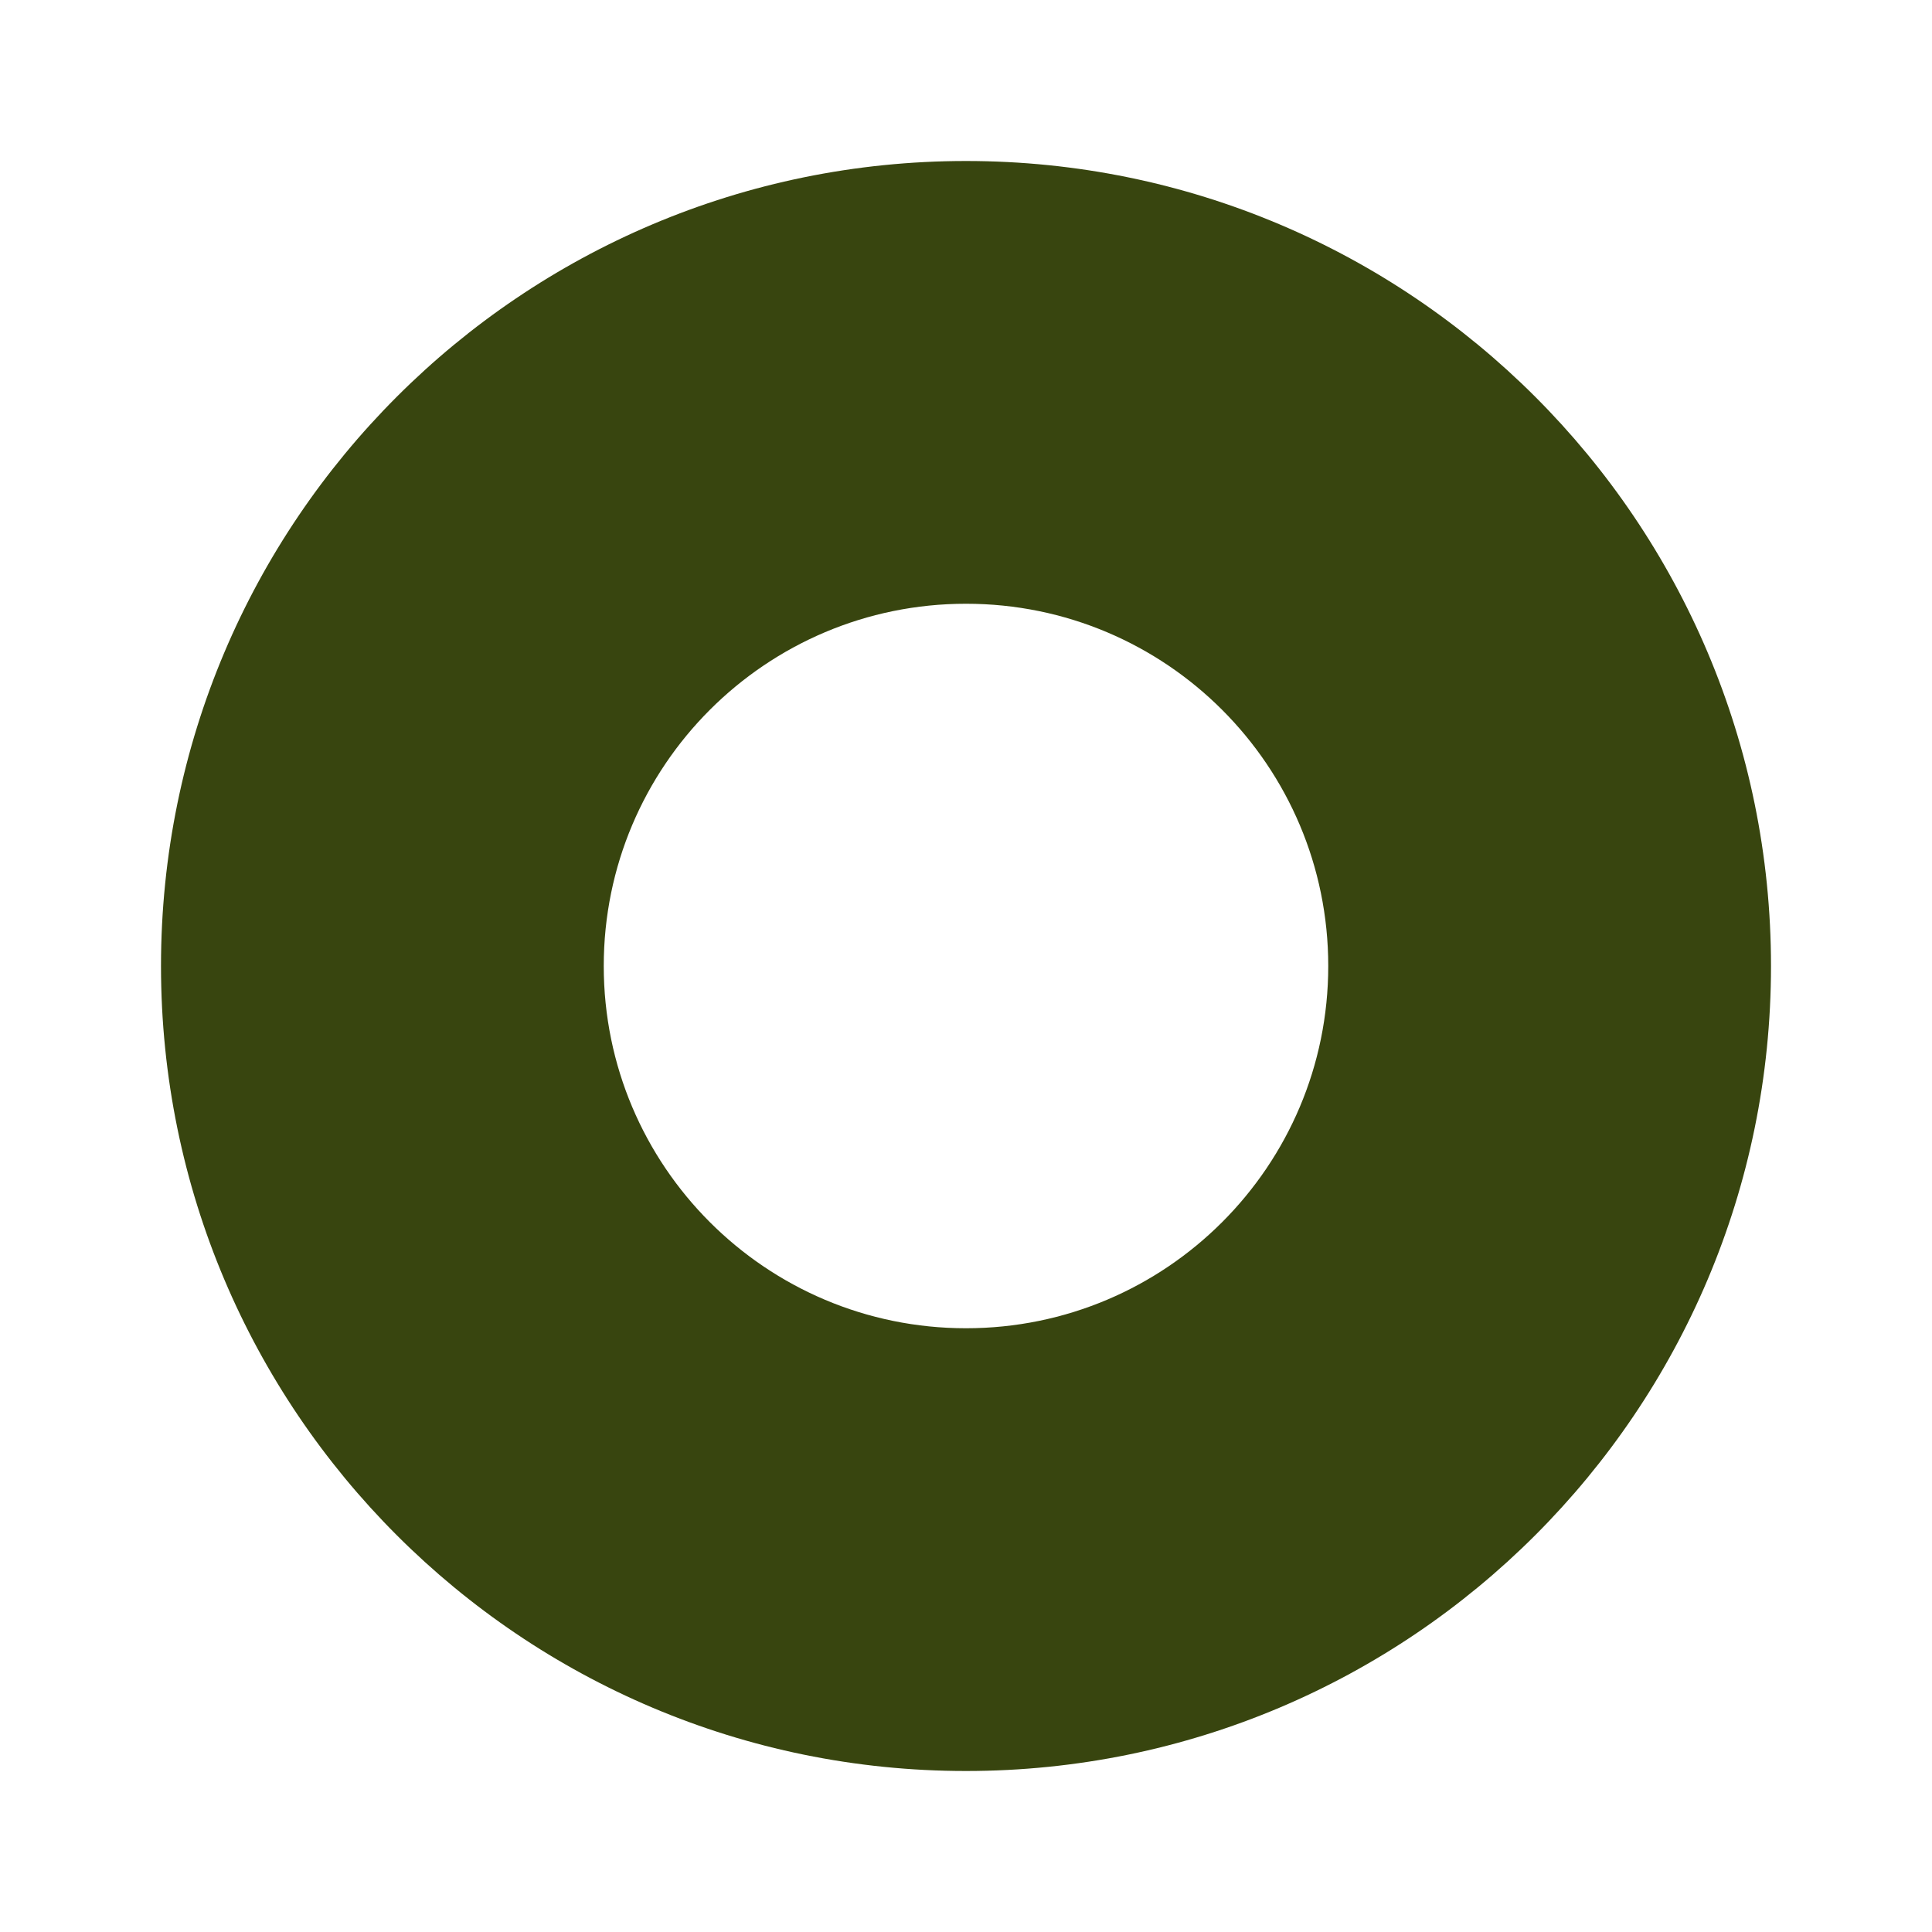
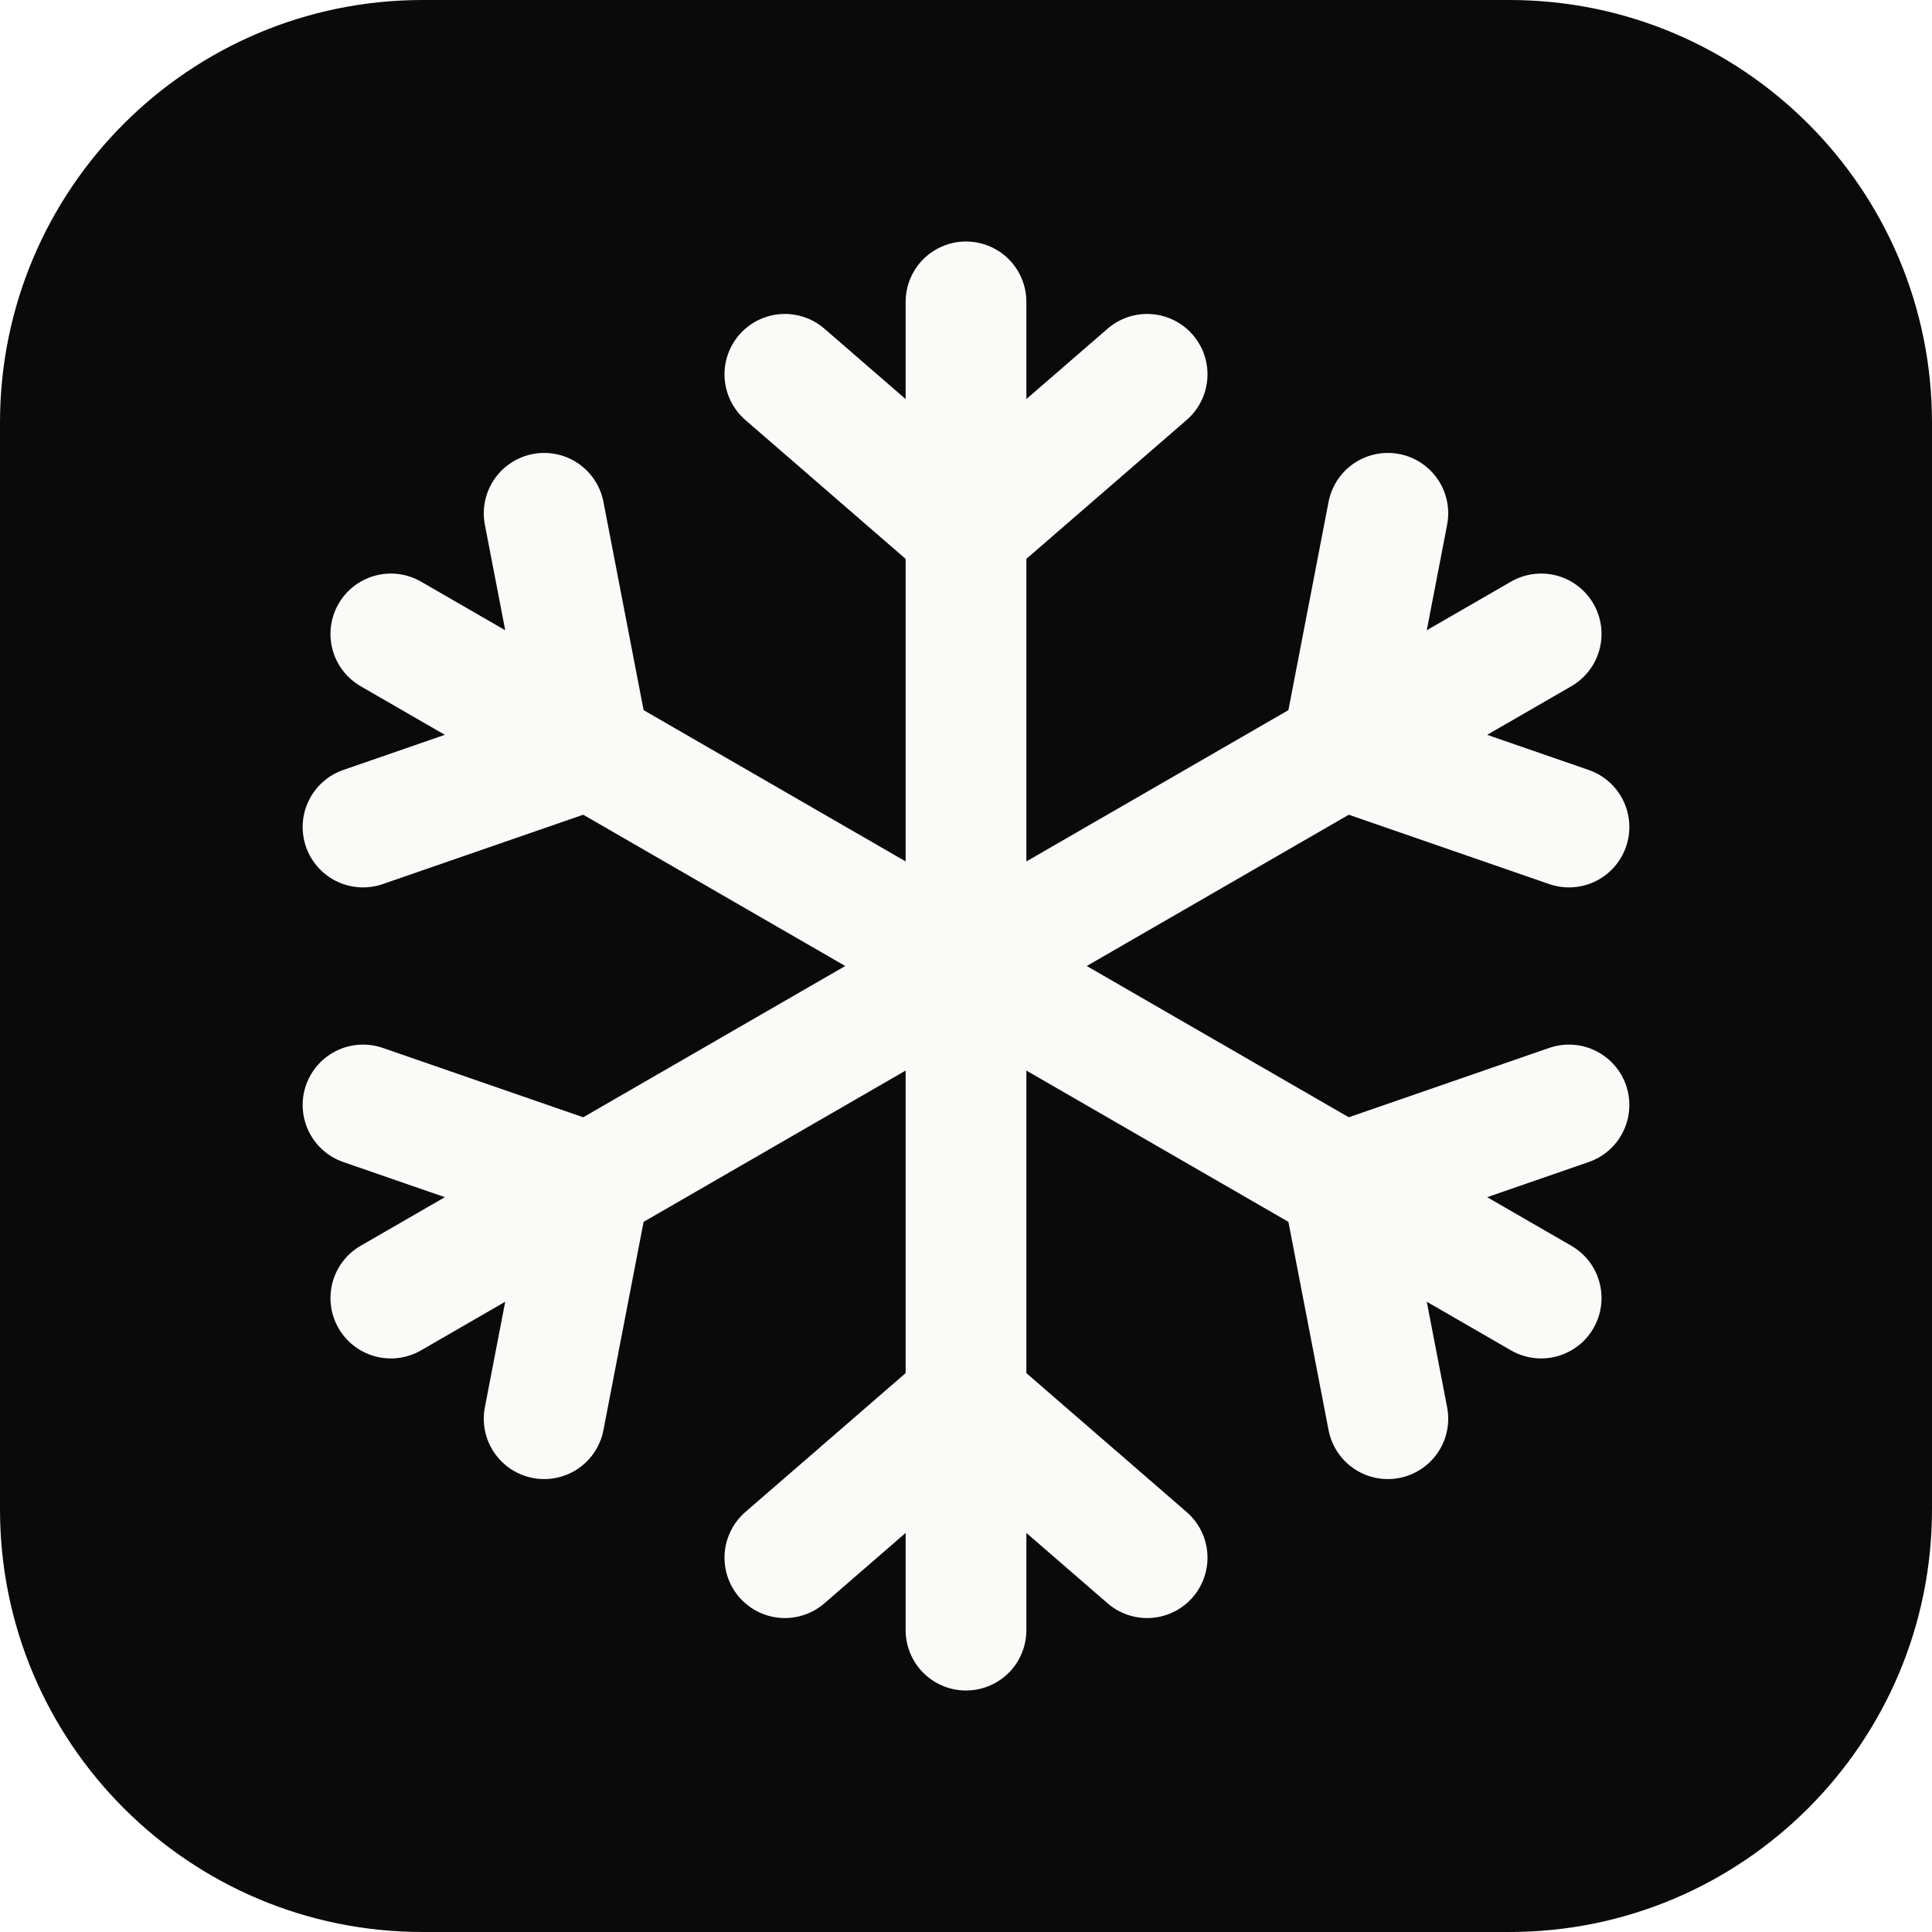
- <svg xmlns="http://www.w3.org/2000/svg" viewBox="0 0 24 24">
-   <path fill="#38450f" fill-rule="evenodd" d="M12 2a10 10 0 1 1 0 20 10 10 0 0 1 0-20zm0 5.5a4.5 4.5 0 1 0 0 9 4.5 4.5 0 0 0 0-9z" />
+ <svg xmlns="http://www.w3.org/2000/svg" viewBox="-16 -16 32 32">
+   <rect x="-16" y="-16" width="32" height="32" rx="7" fill="#0a0a0a" />
+   <g fill="none" stroke="#fafaf8" stroke-width="2" stroke-linecap="round">
+     <g>
+       <path d="M0 0V-11" />
+       <path d="M0 -7.2 -3 -9.8M0 -7.2 3 -9.8" />
+     </g>
+     <g transform="rotate(60)">
+       <path d="M0 0V-11" />
+       <path d="M0 -7.2 -3 -9.8M0 -7.2 3 -9.8" />
+     </g>
+     <g transform="rotate(120)">
+       <path d="M0 0V-11" />
+       <path d="M0 -7.2 -3 -9.8M0 -7.2 3 -9.8" />
+     </g>
+     <g transform="rotate(180)">
+       <path d="M0 0V-11" />
+       <path d="M0 -7.2 -3 -9.8M0 -7.2 3 -9.8" />
+     </g>
+     <g transform="rotate(240)">
+       <path d="M0 0V-11" />
+       <path d="M0 -7.2 -3 -9.8M0 -7.2 3 -9.8" />
+     </g>
+     <g transform="rotate(300)">
+       <path d="M0 0V-11" />
+       <path d="M0 -7.2 -3 -9.8M0 -7.2 3 -9.8" />
+     </g>
+   </g>
</svg>
